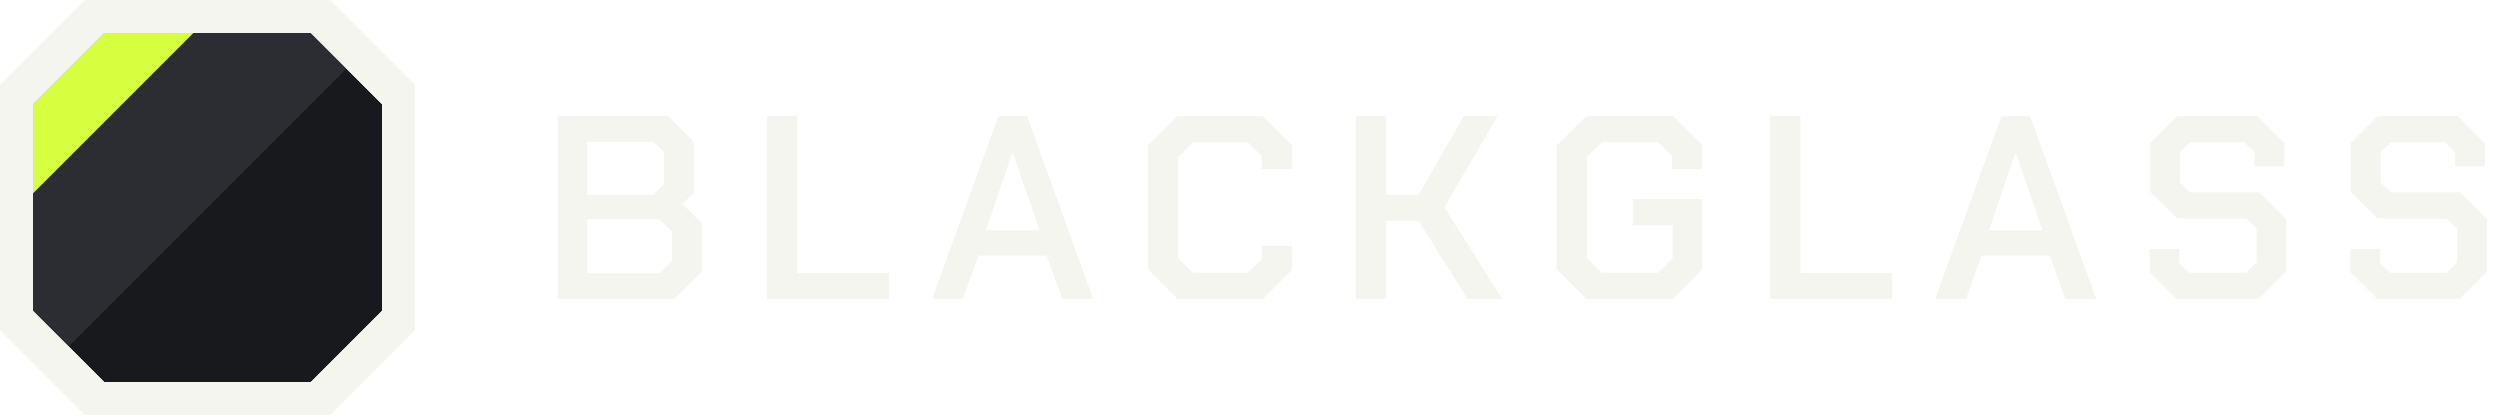
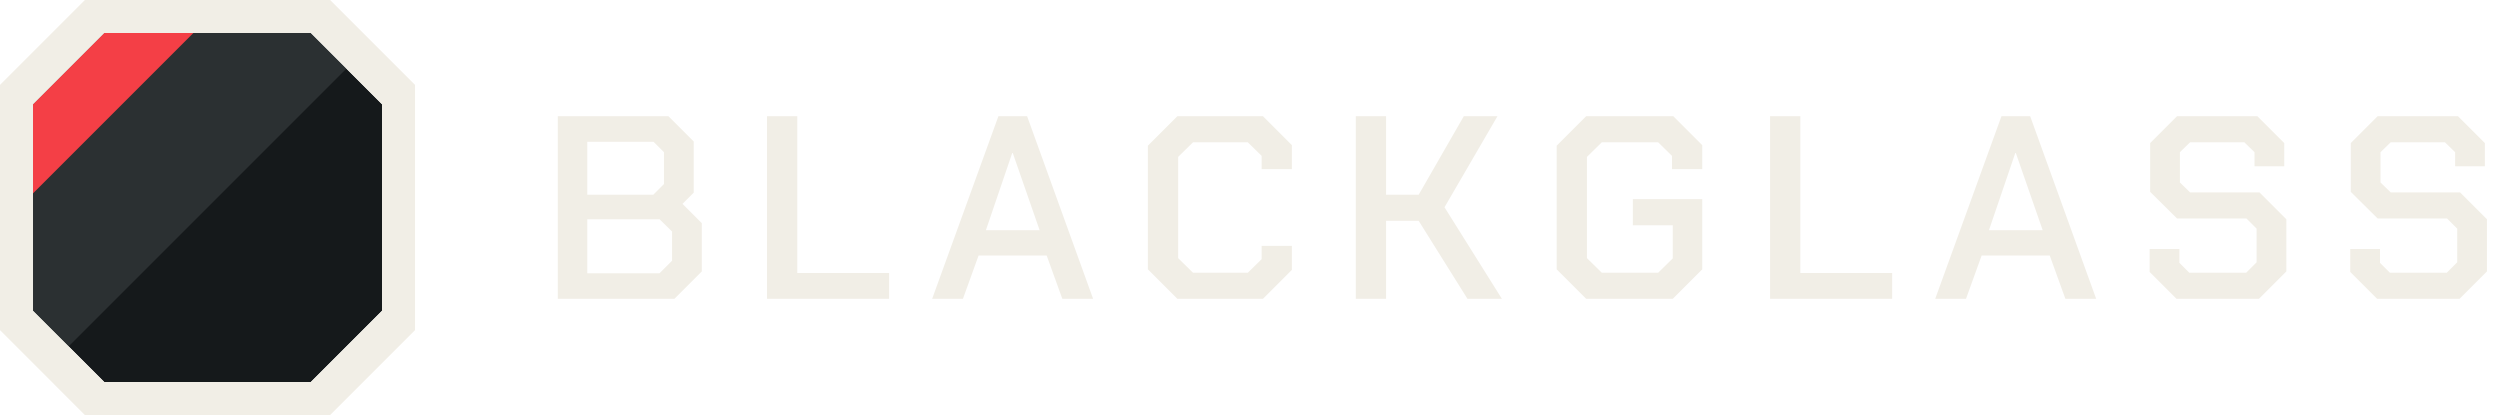
<svg xmlns="http://www.w3.org/2000/svg" viewBox="0 0 530.087 88" width="530.087" height="88" role="img" aria-label="Blackglass">
-   <path fill="#18191C" d="M7.000 22.101 L22.101 7.000 L65.899 7.000 L81.000 22.101 L81.000 65.899 L65.899 81.000 L22.101 81.000 L7.000 65.899 Z" />
-   <path fill="#2B2D32" d="M73.450 14.550 L65.899 7.000 L22.101 7.000 L7.000 22.101 L7.000 65.899 L14.550 73.450 Z" />
-   <path fill="#D5FF3F" d="M22.101 7.000 L41.000 7.000 L7.000 41.000 L7.000 22.101 Z" />
-   <path fill="#F4F5EF" fill-rule="evenodd" d="M0.000 18.000 L18.000 0.000 L70.000 0.000 L88.000 18.000 L88.000 70.000 L70.000 88.000 L18.000 88.000 L0.000 70.000 Z M7.000 22.101 L22.101 7.000 L65.899 7.000 L81.000 22.101 L81.000 65.899 L65.899 81.000 L22.101 81.000 L7.000 65.899 Z" />
-   <path fill="#F4F5EF" d="M118.272 24.64H141.725L147.091 30.005V40.847L144.712 43.226L148.805 47.319V57.552L142.997 63.36H118.272ZM138.517 41.29 140.785 39.022V32.273L138.572 30.061H124.523V41.29ZM139.845 57.939 142.5 55.284V49.089L139.845 46.489H124.523V57.939ZM162.634 24.64H169.051V57.884H188.521V63.36H162.634ZM211.698 24.64H217.782L231.777 63.36H225.25L221.931 54.178H207.494L204.175 63.36H197.648ZM220.437 48.812 214.74 32.439H214.629L209.043 48.812ZM243.393 57.109V30.891L249.643 24.64H267.787L273.926 30.78V35.869H267.51V33.048L264.578 30.171H252.962L249.809 33.269V54.731L252.962 57.829H264.578L267.51 54.952V52.131H273.926V57.22L267.787 63.36H249.643ZM287.478 24.64H293.895V41.29H300.809L310.379 24.64H317.514L306.285 43.945L318.454 63.36H311.153L300.809 46.821H293.895V63.36H287.478ZM330.07 57.109V30.891L336.321 24.64H354.796L360.936 30.78V35.869H354.519V33.048L351.588 30.171H339.64L336.487 33.269V54.731L339.64 57.829H351.588L354.685 54.786V47.761H346.222V42.23H360.936V57.109L354.685 63.36H336.321ZM375.317 24.64H381.734V57.884H401.205V63.36H375.317ZM424.381 24.64H430.466L444.46 63.36H437.933L434.614 54.178H420.177L416.859 63.36H410.331ZM433.121 48.812 427.424 32.439H427.313L421.726 48.812ZM455.8 57.663V52.795H462.106V55.727L464.208 57.829H476.266L478.479 55.616V48.48L476.321 46.323H461.608L455.91 40.681V30.337L461.608 24.64H478.645L484.342 30.337V35.26H478.036V32.273L475.879 30.171H464.373L462.216 32.273V38.69L464.373 40.792H479.087L484.784 46.489V57.552L478.976 63.36H461.497ZM498.336 57.663V52.795H504.642V55.727L506.744 57.829H518.803L521.015 55.616V48.48L518.858 46.323H504.144L498.447 40.681V30.337L504.144 24.64H521.181L526.879 30.337V35.26H520.573V32.273L518.416 30.171H506.91L504.753 32.273V38.69L506.91 40.792H521.624L527.321 46.489V57.552L521.513 63.36H504.034Z" />
+   <path fill="#15191B" d="M7.000 22.101 L22.101 7.000 L65.899 7.000 L81.000 22.101 L81.000 65.899 L65.899 81.000 L22.101 81.000 L7.000 65.899 Z" />
+   <path fill="#2B3032" d="M73.450 14.550 L65.899 7.000 L22.101 7.000 L7.000 22.101 L7.000 65.899 L14.550 73.450 Z" />
+   <path fill="#F43F46" d="M22.101 7.000 L41.000 7.000 L7.000 41.000 L7.000 22.101 Z" />
+   <path fill="#F1EEE6" fill-rule="evenodd" d="M0.000 18.000 L18.000 0.000 L70.000 0.000 L88.000 18.000 L88.000 70.000 L70.000 88.000 L18.000 88.000 L0.000 70.000 Z M7.000 22.101 L22.101 7.000 L65.899 7.000 L81.000 22.101 L81.000 65.899 L65.899 81.000 L22.101 81.000 L7.000 65.899 Z" />
+   <path fill="#F1EEE6" d="M118.272 24.64H141.725L147.091 30.005V40.847L144.712 43.226L148.805 47.319V57.552L142.997 63.36H118.272ZM138.517 41.29 140.785 39.022V32.273L138.572 30.061H124.523V41.29ZM139.845 57.939 142.5 55.284V49.089L139.845 46.489H124.523V57.939ZM162.634 24.64H169.051V57.884H188.521V63.36H162.634ZM211.698 24.64H217.782L231.777 63.36H225.25L221.931 54.178H207.494L204.175 63.36H197.648ZM220.437 48.812 214.74 32.439H214.629L209.043 48.812ZM243.393 57.109V30.891L249.643 24.64H267.787L273.926 30.78V35.869H267.51V33.048L264.578 30.171H252.962L249.809 33.269V54.731L252.962 57.829H264.578L267.51 54.952V52.131H273.926V57.22L267.787 63.36H249.643ZM287.478 24.64H293.895V41.29H300.809L310.379 24.64H317.514L306.285 43.945L318.454 63.36H311.153L300.809 46.821H293.895V63.36H287.478ZM330.07 57.109V30.891L336.321 24.64H354.796L360.936 30.78V35.869H354.519V33.048L351.588 30.171H339.64L336.487 33.269V54.731L339.64 57.829H351.588L354.685 54.786V47.761H346.222V42.23H360.936V57.109L354.685 63.36H336.321ZM375.317 24.64H381.734V57.884H401.205V63.36H375.317ZM424.381 24.64H430.466L444.46 63.36H437.933L434.614 54.178H420.177L416.859 63.36H410.331ZM433.121 48.812 427.424 32.439H427.313L421.726 48.812ZM455.8 57.663V52.795H462.106V55.727L464.208 57.829H476.266L478.479 55.616V48.48L476.321 46.323H461.608L455.91 40.681V30.337L461.608 24.64H478.645L484.342 30.337V35.26H478.036V32.273L475.879 30.171H464.373L462.216 32.273V38.69L464.373 40.792H479.087L484.784 46.489V57.552L478.976 63.36H461.497ZM498.336 57.663V52.795H504.642V55.727L506.744 57.829H518.803L521.015 55.616V48.48L518.858 46.323H504.144L498.447 40.681V30.337L504.144 24.64H521.181L526.879 30.337V35.26H520.573V32.273L518.416 30.171H506.91L504.753 32.273V38.69L506.91 40.792H521.624L527.321 46.489V57.552L521.513 63.36H504.034Z" />
</svg>
